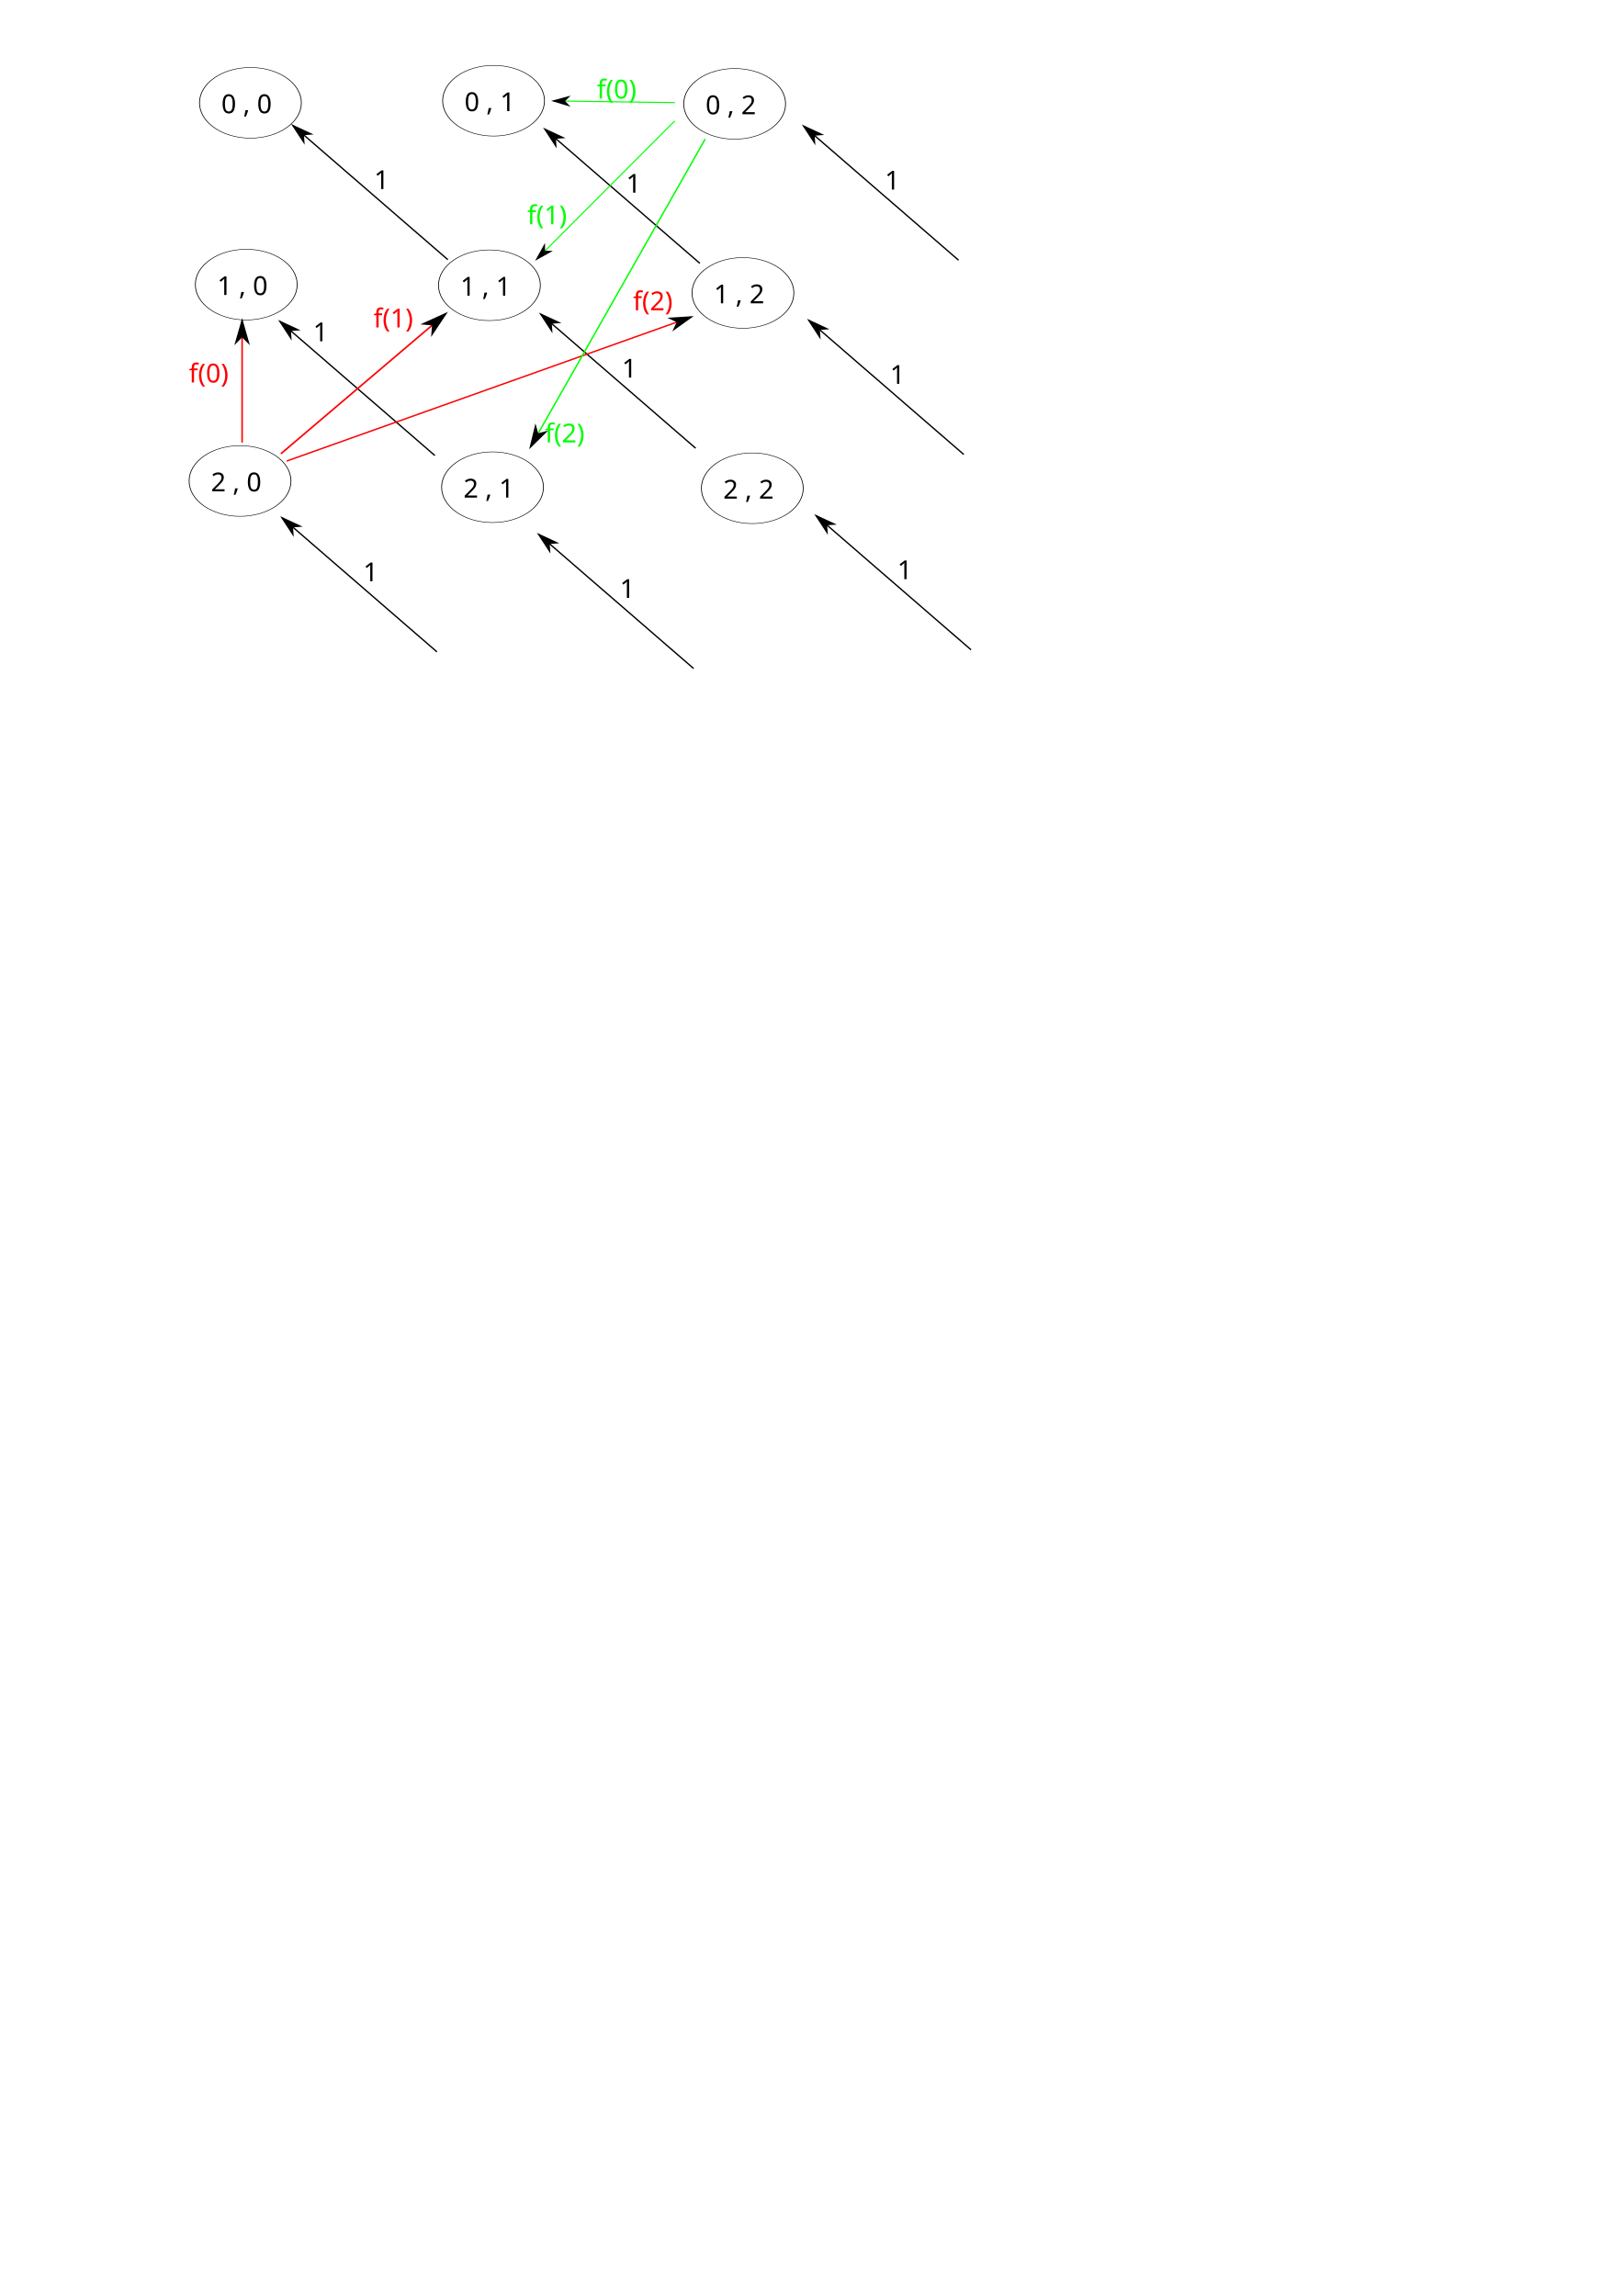
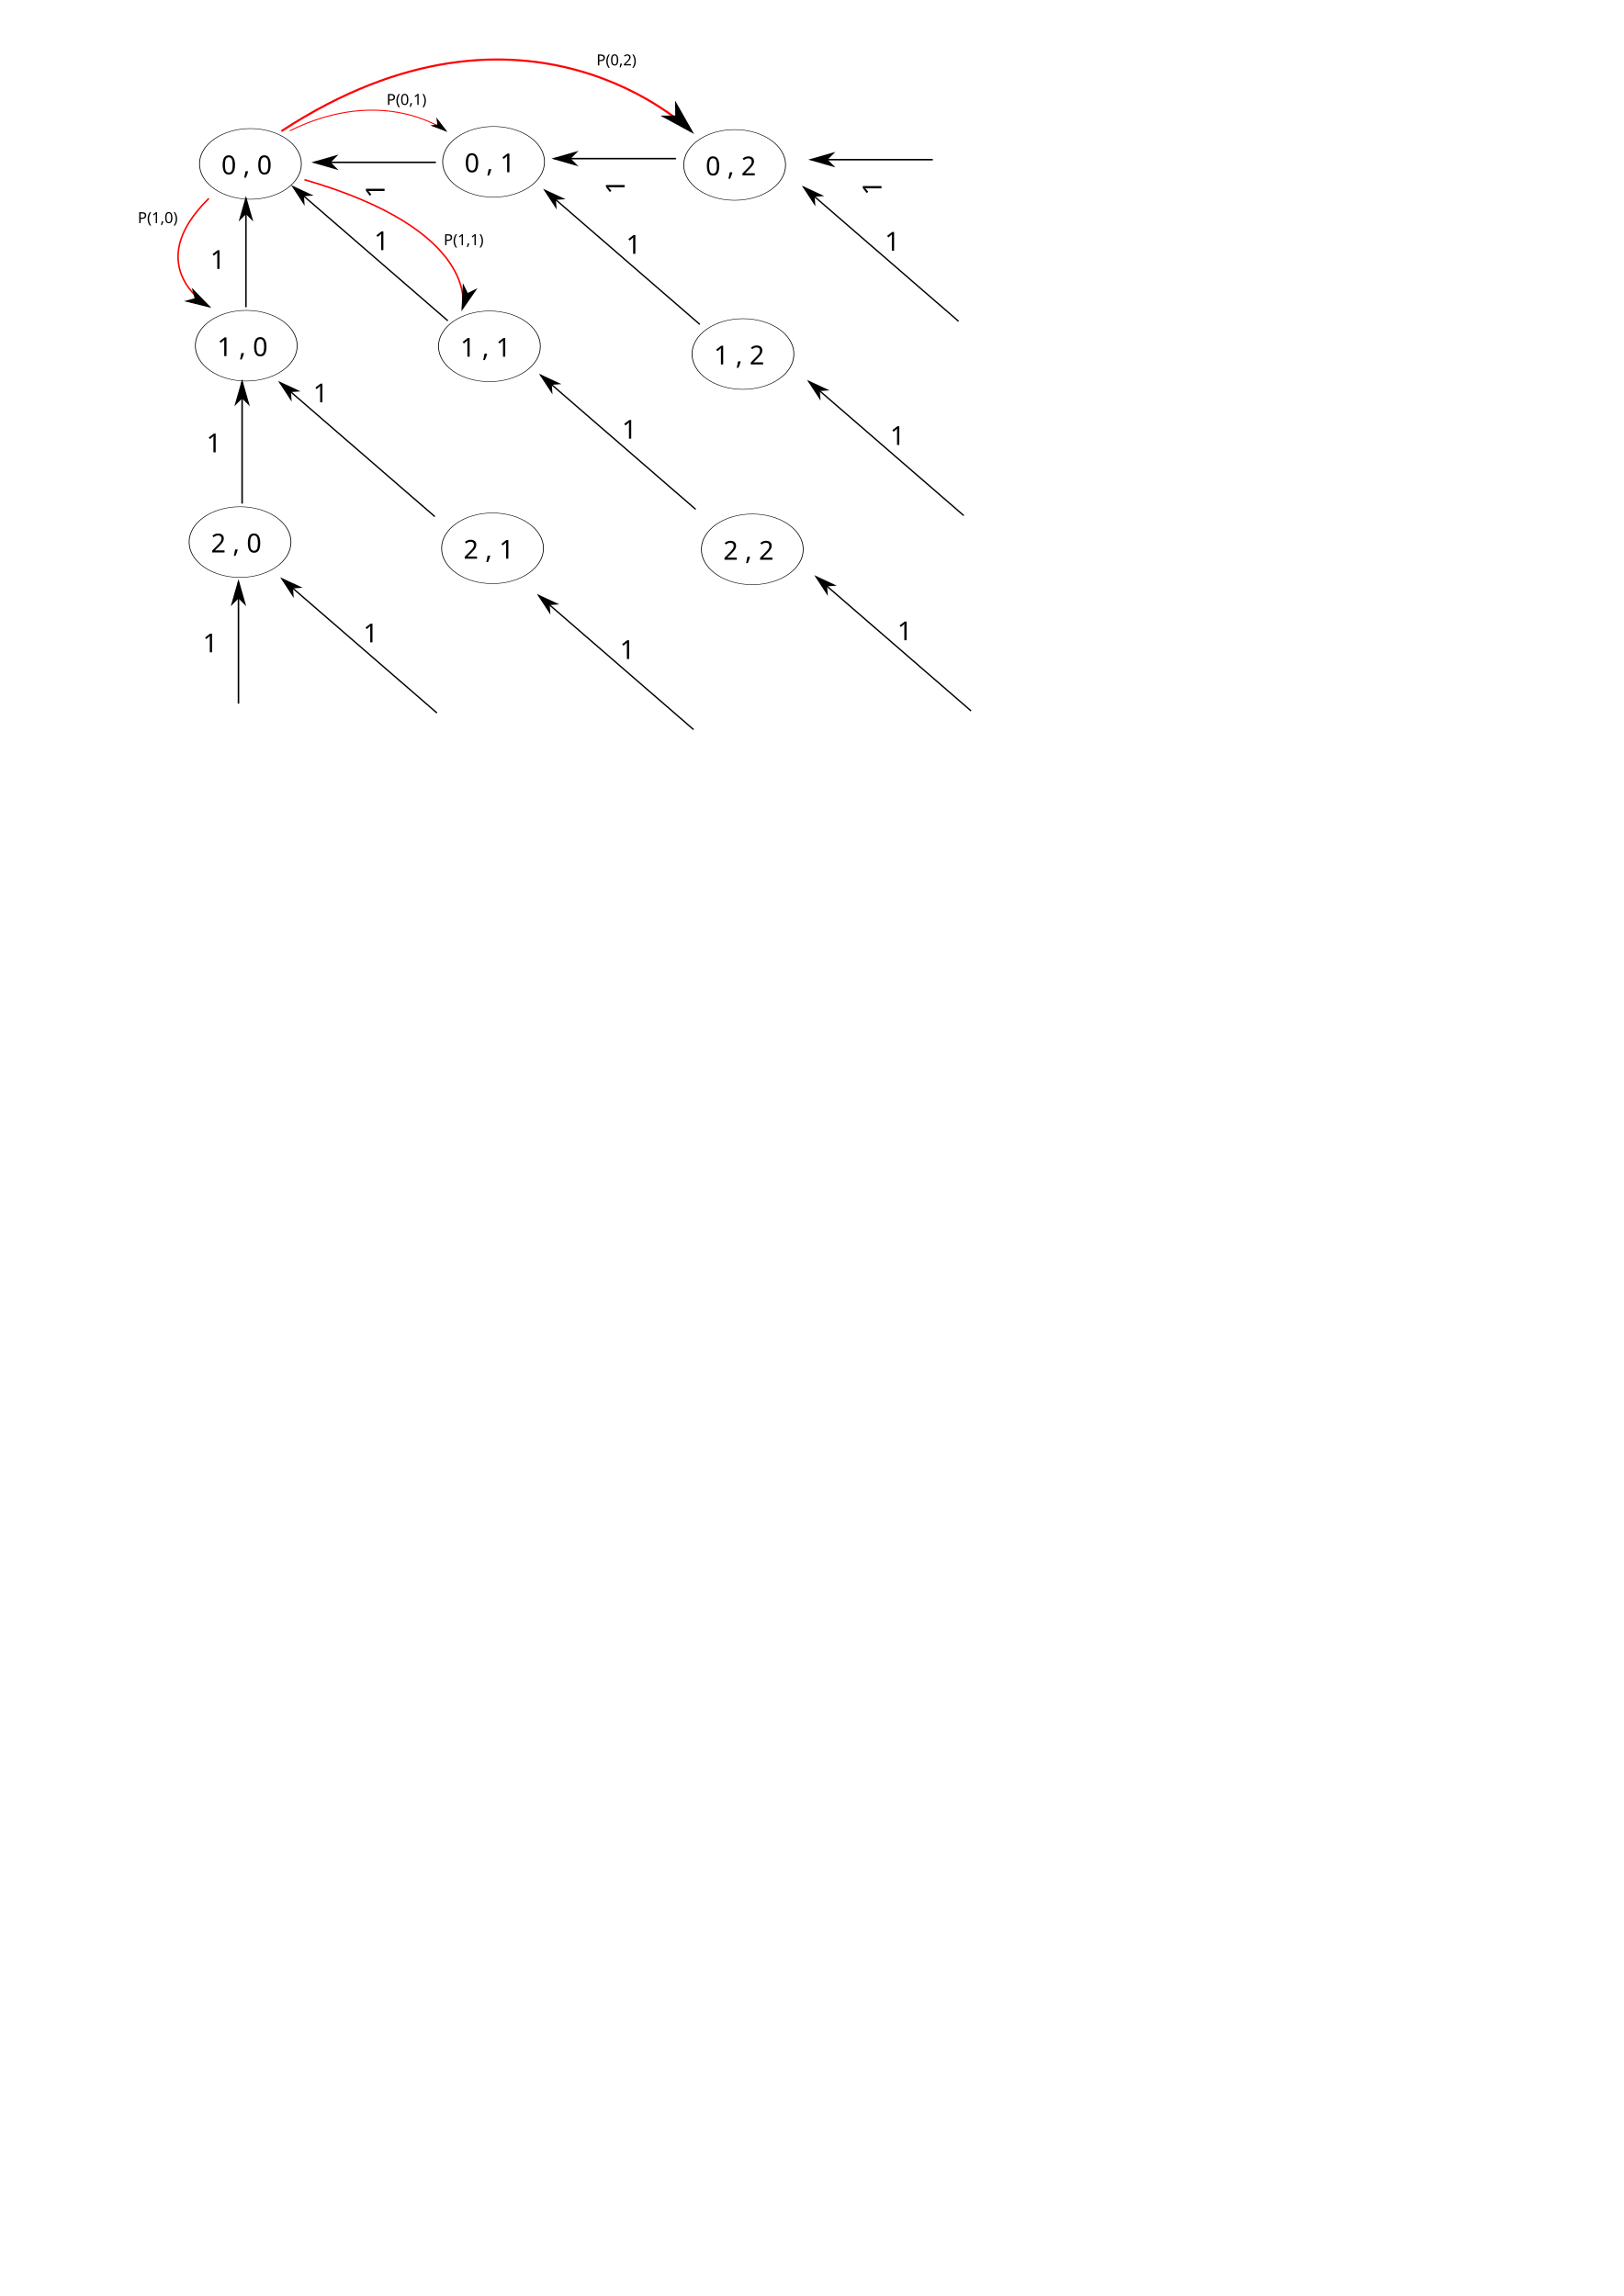
<svg xmlns="http://www.w3.org/2000/svg" width="744.094" height="1052.362" id="svg2" version="1.1">
  <defs id="defs4">
    <marker orient="auto" refY="0.0" refX="0.0" id="Arrow1Lend" style="overflow:visible;">
      <path id="path3868" d="M 0.0,0.0 L 5.0,-5.0 L -12.5,0.0 L 5.0,5.0 L 0.0,0.0 z " style="fill-rule:evenodd;stroke:#000000;stroke-width:1.0pt;marker-start:none;" transform="scale(0.8) rotate(180) translate(12.5,0)" />
    </marker>
    <marker orient="auto" refY="0" refX="0" id="Arrow1Lend-7" style="overflow:visible">
      <path id="path3868-6" d="M 0,0 5,-5 -12.5,0 5,5 0,0 z" style="fill-rule:evenodd;stroke:#000000;stroke-width:1pt;marker-start:none" transform="matrix(-0.8,0,0,-0.8,-10,0)" />
    </marker>
    <marker orient="auto" refY="0" refX="0" id="Arrow1Lend-5" style="overflow:visible">
      <path id="path3868-9" d="M 0,0 5,-5 -12.5,0 5,5 0,0 z" style="fill-rule:evenodd;stroke:#000000;stroke-width:1pt;marker-start:none" transform="matrix(-0.8,0,0,-0.8,-10,0)" />
    </marker>
    <marker orient="auto" refY="0" refX="0" id="Arrow1Lend-3" style="overflow:visible">
      <path id="path3868-3" d="M 0,0 5,-5 -12.5,0 5,5 0,0 z" style="fill-rule:evenodd;stroke:#000000;stroke-width:1pt;marker-start:none" transform="matrix(-0.8,0,0,-0.8,-10,0)" />
    </marker>
    <marker orient="auto" refY="0" refX="0" id="Arrow1Lend-2" style="overflow:visible">
      <path id="path3868-2" d="M 0,0 5,-5 -12.5,0 5,5 0,0 z" style="fill-rule:evenodd;stroke:#000000;stroke-width:1pt;marker-start:none" transform="matrix(-0.8,0,0,-0.8,-10,0)" />
    </marker>
    <marker orient="auto" refY="0" refX="0" id="Arrow1Lend-51" style="overflow:visible">
      <path id="path3868-66" d="M 0,0 5,-5 -12.5,0 5,5 0,0 z" style="fill-rule:evenodd;stroke:#000000;stroke-width:1pt;marker-start:none" transform="matrix(-0.8,0,0,-0.8,-10,0)" />
    </marker>
    <marker orient="auto" refY="0" refX="0" id="Arrow1Lend-4" style="overflow:visible">
      <path id="path3868-8" d="M 0,0 5,-5 -12.5,0 5,5 0,0 z" style="fill-rule:evenodd;stroke:#000000;stroke-width:1pt;marker-start:none" transform="matrix(-0.8,0,0,-0.8,-10,0)" />
    </marker>
    <marker orient="auto" refY="0" refX="0" id="Arrow1Lend-29" style="overflow:visible">
      <path id="path3868-7" d="M 0,0 5,-5 -12.5,0 5,5 0,0 z" style="fill-rule:evenodd;stroke:#000000;stroke-width:1pt;marker-start:none" transform="matrix(-0.8,0,0,-0.8,-10,0)" />
    </marker>
    <marker orient="auto" refY="0" refX="0" id="Arrow1Lend-6" style="overflow:visible">
      <path id="path3868-37" d="M 0,0 5,-5 -12.5,0 5,5 0,0 z" style="fill-rule:evenodd;stroke:#000000;stroke-width:1pt;marker-start:none" transform="matrix(-0.8,0,0,-0.8,-10,0)" />
    </marker>
    <marker orient="auto" refY="0" refX="0" id="Arrow1Lend-6-1" style="overflow:visible">
      <path id="path3868-37-9" d="M 0,0 5,-5 -12.5,0 5,5 0,0 z" style="fill-rule:evenodd;stroke:#000000;stroke-width:1pt;marker-start:none" transform="matrix(-0.8,0,0,-0.8,-10,0)" />
    </marker>
    <marker orient="auto" refY="0" refX="0" id="Arrow1Lend-6-6" style="overflow:visible">
      <path id="path3868-37-0" d="M 0,0 5,-5 -12.5,0 5,5 0,0 z" style="fill-rule:evenodd;stroke:#000000;stroke-width:1pt;marker-start:none" transform="matrix(-0.8,0,0,-0.8,-10,0)" />
    </marker>
    <marker orient="auto" refY="0" refX="0" id="Arrow1Lend-6-9" style="overflow:visible">
      <path id="path3868-37-8" d="M 0,0 5,-5 -12.5,0 5,5 0,0 z" style="fill-rule:evenodd;stroke:#000000;stroke-width:1pt;marker-start:none" transform="matrix(-0.8,0,0,-0.8,-10,0)" />
    </marker>
    <marker orient="auto" refY="0" refX="0" id="Arrow1Lend-6-12" style="overflow:visible">
      <path id="path3868-37-03" d="M 0,0 5,-5 -12.5,0 5,5 0,0 z" style="fill-rule:evenodd;stroke:#000000;stroke-width:1pt;marker-start:none" transform="matrix(-0.8,0,0,-0.8,-10,0)" />
    </marker>
    <marker orient="auto" refY="0" refX="0" id="Arrow1Lend-6-5" style="overflow:visible">
      <path id="path3868-37-1" d="M 0,0 5,-5 -12.5,0 5,5 0,0 z" style="fill-rule:evenodd;stroke:#000000;stroke-width:1pt;marker-start:none" transform="matrix(-0.8,0,0,-0.8,-10,0)" />
    </marker>
+     <marker orient="auto" refY="0" refX="0" id="Arrow1Lend-6-8" style="overflow:visible">
+       <path id="path3868-37-2" d="M 0,0 5,-5 -12.5,0 5,5 0,0 z" style="fill-rule:evenodd;stroke:#000000;stroke-width:1pt;marker-start:none" transform="matrix(-0.8,0,0,-0.8,-10,0)" />
+     </marker>
+     <marker orient="auto" refY="0" refX="0" id="Arrow1Lend-6-0" style="overflow:visible">
+       <path id="path3868-37-27" d="M 0,0 5,-5 -12.5,0 5,5 0,0 z" style="fill-rule:evenodd;stroke:#000000;stroke-width:1pt;marker-start:none" transform="matrix(-0.8,0,0,-0.8,-10,0)" />
+     </marker>
+     <marker orient="auto" refY="0" refX="0" id="Arrow1Lend-6-04" style="overflow:visible">
+       <path id="path3868-37-80" d="M 0,0 5,-5 -12.5,0 5,5 0,0 z" style="fill-rule:evenodd;stroke:#000000;stroke-width:1pt;marker-start:none" transform="matrix(-0.8,0,0,-0.8,-10,0)" />
+     </marker>
+     <marker orient="auto" refY="0" refX="0" id="Arrow1Lend-6-52" style="overflow:visible">
+       <path id="path3868-37-90" d="M 0,0 5,-5 -12.5,0 5,5 0,0 z" style="fill-rule:evenodd;stroke:#000000;stroke-width:1pt;marker-start:none" transform="matrix(-0.8,0,0,-0.8,-10,0)" />
+     </marker>
+     <marker orient="auto" refY="0" refX="0" id="Arrow1Lend-6-80" style="overflow:visible">
+       <path id="path3868-37-4" d="M 0,0 5,-5 -12.5,0 5,5 0,0 z" style="fill-rule:evenodd;stroke:#000000;stroke-width:1pt;marker-start:none" transform="matrix(-0.8,0,0,-0.8,-10,0)" />
+     </marker>
+     <marker orient="auto" refY="0" refX="0" id="Arrow1Lend-6-80-7" style="overflow:visible">
+       <path id="path3868-37-4-1" d="M 0,0 5,-5 -12.5,0 5,5 0,0 z" style="fill-rule:evenodd;stroke:#000000;stroke-width:1pt;marker-start:none" transform="matrix(-0.8,0,0,-0.8,-10,0)" />
+     </marker>
  </defs>
  <g id="layer1">
-     <path style="fill:#000000;fill-opacity:0;stroke:#000000;stroke-width:0.3;stroke-miterlimit:4;stroke-opacity:1;stroke-dasharray:none;stroke-dashoffset:0" id="path2985" d="m 63.81,40.696 a 20,20.238 0 1 1 -40,0 20,20.238 0 1 1 40,0 z" transform="matrix(1.166919,0,0,0.8002494,63.63974,14.55752)" />
-     <text xml:space="preserve" style="font-size:12px;font-style:normal;font-weight:normal;line-height:125%;letter-spacing:0px;word-spacing:0px;fill:#000000;fill-opacity:1;stroke:none;font-family:Sans" x="101.429" y="51.886" id="text2987">
-       <tspan id="tspan2989" x="101.429" y="51.886">0 , 0</tspan>
+     <path style="fill:#000000;fill-opacity:0;stroke:#000000;stroke-width:0.3;stroke-miterlimit:4;stroke-opacity:1;stroke-dasharray:none;stroke-dashoffset:0" id="path2985" d="m 63.81,40.696 a 20,20.238 0 1 1 -40,0 20,20.238 0 1 1 40,0 z" transform="matrix(1.166919,0,0,0.8002494,63.63974,42.55752)" />
+     <text xml:space="preserve" style="font-size:12px;font-style:normal;font-weight:normal;line-height:125%;letter-spacing:0px;word-spacing:0px;fill:#000000;fill-opacity:1;stroke:none;font-family:Sans" x="101.429" y="79.886" id="text2987">
+       <tspan id="tspan2989" x="101.429" y="79.886">0 , 0</tspan>
    </text>
-     <path style="fill:#000000;fill-opacity:0;stroke:#000000;stroke-width:0.3;stroke-miterlimit:4;stroke-opacity:1;stroke-dasharray:none;stroke-dashoffset:0" id="path2985-1" d="m 63.81,40.696 a 20,20.238 0 1 1 -40,0 20,20.238 0 1 1 40,0 z" transform="matrix(1.166919,0,0,0.8002494,175.0683,13.60514)" />
-     <text xml:space="preserve" style="font-size:12px;font-style:normal;font-weight:normal;line-height:125%;letter-spacing:0px;word-spacing:0px;fill:#000000;fill-opacity:1;stroke:none;font-family:Sans" x="212.857" y="50.934" id="text2987-8">
-       <tspan id="tspan2989-9" x="212.857" y="50.934">0 , 1</tspan>
+     <path style="fill:#000000;fill-opacity:0;stroke:#000000;stroke-width:0.3;stroke-miterlimit:4;stroke-opacity:1;stroke-dasharray:none;stroke-dashoffset:0" id="path2985-1" d="m 63.81,40.696 a 20,20.238 0 1 1 -40,0 20,20.238 0 1 1 40,0 z" transform="matrix(1.166919,0,0,0.8002494,175.0683,41.60514)" />
+     <text xml:space="preserve" style="font-size:12px;font-style:normal;font-weight:normal;line-height:125%;letter-spacing:0px;word-spacing:0px;fill:#000000;fill-opacity:1;stroke:none;font-family:Sans" x="212.857" y="78.934" id="text2987-8">
+       <tspan id="tspan2989-9" x="212.857" y="78.934">0 , 1</tspan>
    </text>
-     <path style="fill:#000000;fill-opacity:0;stroke:#000000;stroke-width:0.3;stroke-miterlimit:4;stroke-opacity:1;stroke-dasharray:none;stroke-dashoffset:0" id="path2985-6" d="m 63.81,40.696 a 20,20.238 0 1 1 -40,0 20,20.238 0 1 1 40,0 z" transform="matrix(1.166919,0,0,0.8002494,285.5445,15.03372)" />
-     <text xml:space="preserve" style="font-size:12px;font-style:normal;font-weight:normal;line-height:125%;letter-spacing:0px;word-spacing:0px;fill:#000000;fill-opacity:1;stroke:none;font-family:Sans" x="323.333" y="52.362" id="text2987-4">
-       <tspan id="tspan2989-3" x="323.333" y="52.362">0 , 2</tspan>
+     <path style="fill:#000000;fill-opacity:0;stroke:#000000;stroke-width:0.3;stroke-miterlimit:4;stroke-opacity:1;stroke-dasharray:none;stroke-dashoffset:0" id="path2985-6" d="m 63.81,40.696 a 20,20.238 0 1 1 -40,0 20,20.238 0 1 1 40,0 z" transform="matrix(1.166919,0,0,0.8002494,285.5445,43.03372)" />
+     <text xml:space="preserve" style="font-size:12px;font-style:normal;font-weight:normal;line-height:125%;letter-spacing:0px;word-spacing:0px;fill:#000000;fill-opacity:1;stroke:none;font-family:Sans" x="323.333" y="80.362" id="text2987-4">
+       <tspan id="tspan2989-3" x="323.333" y="80.362">0 , 2</tspan>
    </text>
-     <path style="fill:#000000;fill-opacity:0;stroke:#000000;stroke-width:0.3;stroke-miterlimit:4;stroke-opacity:1;stroke-dasharray:none;stroke-dashoffset:0" id="path2985-3" d="m 63.81,40.696 a 20,20.238 0 1 1 -40,0 20,20.238 0 1 1 40,0 z" transform="matrix(1.166919,0,0,0.8002494,61.73497,97.89086)" />
-     <text xml:space="preserve" style="font-size:12px;font-style:normal;font-weight:normal;line-height:125%;letter-spacing:0px;word-spacing:0px;fill:#000000;fill-opacity:1;stroke:none;font-family:Sans" x="99.524" y="135.219" id="text2987-3">
-       <tspan id="tspan2989-8" x="99.524" y="135.219">1 , 0</tspan>
+     <path style="fill:#000000;fill-opacity:0;stroke:#000000;stroke-width:0.3;stroke-miterlimit:4;stroke-opacity:1;stroke-dasharray:none;stroke-dashoffset:0" id="path2985-3" d="m 63.81,40.696 a 20,20.238 0 1 1 -40,0 20,20.238 0 1 1 40,0 z" transform="matrix(1.166919,0,0,0.8002494,61.73497,125.8909)" />
+     <text xml:space="preserve" style="font-size:12px;font-style:normal;font-weight:normal;line-height:125%;letter-spacing:0px;word-spacing:0px;fill:#000000;fill-opacity:1;stroke:none;font-family:Sans" x="99.524" y="163.219" id="text2987-3">
+       <tspan id="tspan2989-8" x="99.524" y="163.219">1 , 0</tspan>
    </text>
-     <path style="fill:#000000;fill-opacity:0;stroke:#000000;stroke-width:0.3;stroke-miterlimit:4;stroke-opacity:1;stroke-dasharray:none;stroke-dashoffset:0" id="path2985-60" d="m 63.81,40.696 a 20,20.238 0 1 1 -40,0 20,20.238 0 1 1 40,0 z" transform="matrix(1.166919,0,0,0.8002494,58.87783,187.8909)" />
-     <text xml:space="preserve" style="font-size:12px;font-style:normal;font-weight:normal;line-height:125%;letter-spacing:0px;word-spacing:0px;fill:#000000;fill-opacity:1;stroke:none;font-family:Sans" x="96.667" y="225.219" id="text2987-48">
-       <tspan id="tspan2989-88" x="96.667" y="225.219">2 , 0</tspan>
+     <path style="fill:#000000;fill-opacity:0;stroke:#000000;stroke-width:0.3;stroke-miterlimit:4;stroke-opacity:1;stroke-dasharray:none;stroke-dashoffset:0" id="path2985-60" d="m 63.81,40.696 a 20,20.238 0 1 1 -40,0 20,20.238 0 1 1 40,0 z" transform="matrix(1.166919,0,0,0.8002494,58.87783,215.8909)" />
+     <text xml:space="preserve" style="font-size:12px;font-style:normal;font-weight:normal;line-height:125%;letter-spacing:0px;word-spacing:0px;fill:#000000;fill-opacity:1;stroke:none;font-family:Sans" x="96.667" y="253.219" id="text2987-48">
+       <tspan id="tspan2989-88" x="96.667" y="253.219">2 , 0</tspan>
    </text>
-     <path style="fill:#000000;fill-opacity:0;stroke:#000000;stroke-width:0.3;stroke-miterlimit:4;stroke-opacity:1;stroke-dasharray:none;stroke-dashoffset:0" id="path2985-9" d="m 63.81,40.696 a 20,20.238 0 1 1 -40,0 20,20.238 0 1 1 40,0 z" transform="matrix(1.166919,0,0,0.8002494,173.1635,98.17657)" />
-     <text xml:space="preserve" style="font-size:12px;font-style:normal;font-weight:normal;line-height:125%;letter-spacing:0px;word-spacing:0px;fill:#000000;fill-opacity:1;stroke:none;font-family:Sans" x="210.952" y="135.505" id="text2987-7">
-       <tspan id="tspan2989-7" x="210.952" y="135.505">1 , 1</tspan>
+     <path style="fill:#000000;fill-opacity:0;stroke:#000000;stroke-width:0.3;stroke-miterlimit:4;stroke-opacity:1;stroke-dasharray:none;stroke-dashoffset:0" id="path2985-9" d="m 63.81,40.696 a 20,20.238 0 1 1 -40,0 20,20.238 0 1 1 40,0 z" transform="matrix(1.166919,0,0,0.8002494,173.1635,126.1766)" />
+     <text xml:space="preserve" style="font-size:12px;font-style:normal;font-weight:normal;line-height:125%;letter-spacing:0px;word-spacing:0px;fill:#000000;fill-opacity:1;stroke:none;font-family:Sans" x="210.952" y="163.505" id="text2987-7">
+       <tspan id="tspan2989-7" x="210.952" y="163.505">1 , 1</tspan>
    </text>
-     <path style="fill:#000000;fill-opacity:0;stroke:#000000;stroke-width:0.3;stroke-miterlimit:4;stroke-opacity:1;stroke-dasharray:none;stroke-dashoffset:0" id="path2985-64" d="m 63.81,40.696 a 20,20.238 0 1 1 -40,0 20,20.238 0 1 1 40,0 z" transform="matrix(1.166919,0,0,0.8002494,289.354,101.7004)" />
-     <text xml:space="preserve" style="font-size:12px;font-style:normal;font-weight:normal;line-height:125%;letter-spacing:0px;word-spacing:0px;fill:#000000;fill-opacity:1;stroke:none;font-family:Sans" x="327.143" y="139.029" id="text2987-30">
-       <tspan id="tspan2989-30" x="327.143" y="139.029">1 , 2</tspan>
+     <path style="fill:#000000;fill-opacity:0;stroke:#000000;stroke-width:0.3;stroke-miterlimit:4;stroke-opacity:1;stroke-dasharray:none;stroke-dashoffset:0" id="path2985-64" d="m 63.81,40.696 a 20,20.238 0 1 1 -40,0 20,20.238 0 1 1 40,0 z" transform="matrix(1.166919,0,0,0.8002494,289.354,129.7004)" />
+     <text xml:space="preserve" style="font-size:12px;font-style:normal;font-weight:normal;line-height:125%;letter-spacing:0px;word-spacing:0px;fill:#000000;fill-opacity:1;stroke:none;font-family:Sans" x="327.143" y="167.029" id="text2987-30">
+       <tspan id="tspan2989-30" x="327.143" y="167.029">1 , 2</tspan>
    </text>
-     <path style="fill:#000000;fill-opacity:0;stroke:#000000;stroke-width:0.3;stroke-miterlimit:4;stroke-opacity:1;stroke-dasharray:none;stroke-dashoffset:0" id="path2985-92" d="m 63.81,40.696 a 20,20.238 0 1 1 -40,0 20,20.238 0 1 1 40,0 z" transform="matrix(1.166919,0,0,0.8002494,174.5921,190.748)" />
-     <text xml:space="preserve" style="font-size:12px;font-style:normal;font-weight:normal;line-height:125%;letter-spacing:0px;word-spacing:0px;fill:#000000;fill-opacity:1;stroke:none;font-family:Sans" x="212.381" y="228.076" id="text2987-5">
-       <tspan id="tspan2989-4" x="212.381" y="228.076">2 , 1</tspan>
+     <path style="fill:#000000;fill-opacity:0;stroke:#000000;stroke-width:0.3;stroke-miterlimit:4;stroke-opacity:1;stroke-dasharray:none;stroke-dashoffset:0" id="path2985-92" d="m 63.81,40.696 a 20,20.238 0 1 1 -40,0 20,20.238 0 1 1 40,0 z" transform="matrix(1.166919,0,0,0.8002494,174.5921,218.748)" />
+     <text xml:space="preserve" style="font-size:12px;font-style:normal;font-weight:normal;line-height:125%;letter-spacing:0px;word-spacing:0px;fill:#000000;fill-opacity:1;stroke:none;font-family:Sans" x="212.381" y="256.076" id="text2987-5">
+       <tspan id="tspan2989-4" x="212.381" y="256.076">2 , 1</tspan>
    </text>
-     <path style="fill:#000000;fill-opacity:0;stroke:#000000;stroke-width:0.3;stroke-miterlimit:4;stroke-opacity:1;stroke-dasharray:none;stroke-dashoffset:0" id="path2985-0" d="m 63.81,40.696 a 20,20.238 0 1 1 -40,0 20,20.238 0 1 1 40,0 z" transform="matrix(1.166919,0,0,0.8002494,293.6397,191.2242)" />
-     <text xml:space="preserve" style="font-size:12px;font-style:normal;font-weight:normal;line-height:125%;letter-spacing:0px;word-spacing:0px;fill:#000000;fill-opacity:1;stroke:none;font-family:Sans" x="331.429" y="228.553" id="text2987-59">
-       <tspan id="tspan2989-46" x="331.429" y="228.553">2 , 2</tspan>
+     <path style="fill:#000000;fill-opacity:0;stroke:#000000;stroke-width:0.3;stroke-miterlimit:4;stroke-opacity:1;stroke-dasharray:none;stroke-dashoffset:0" id="path2985-0" d="m 63.81,40.696 a 20,20.238 0 1 1 -40,0 20,20.238 0 1 1 40,0 z" transform="matrix(1.166919,0,0,0.8002494,293.6397,219.2242)" />
+     <text xml:space="preserve" style="font-size:12px;font-style:normal;font-weight:normal;line-height:125%;letter-spacing:0px;word-spacing:0px;fill:#000000;fill-opacity:1;stroke:none;font-family:Sans" x="331.429" y="256.553" id="text2987-59">
+       <tspan id="tspan2989-46" x="331.429" y="256.553">2 , 2</tspan>
    </text>
-     <path style="fill:none;stroke:#000000;stroke-width:0.616;stroke-linecap:butt;stroke-linejoin:miter;stroke-miterlimit:4;stroke-opacity:1;stroke-dasharray:none;marker-end:url(#Arrow1Lend)" d="M 205.23,119.021 C 134.294,57.608 134.294,57.608 134.294,57.608" id="path3092" />
-     <text xml:space="preserve" style="font-size:12px;font-style:normal;font-weight:normal;line-height:125%;letter-spacing:0px;word-spacing:0px;fill:#000000;fill-opacity:1;stroke:none;font-family:Sans" x="171.429" y="86.648" id="text4306">
-       <tspan id="tspan4308" x="171.429" y="86.648">1</tspan>
+     <path style="fill:none;stroke:#000000;stroke-width:0.616;stroke-linecap:butt;stroke-linejoin:miter;stroke-miterlimit:4;stroke-opacity:1;stroke-dasharray:none;marker-end:url(#Arrow1Lend)" d="M 205.23,147.021 C 134.294,85.608 134.294,85.608 134.294,85.608" id="path3092" />
+     <text xml:space="preserve" style="font-size:12px;font-style:normal;font-weight:normal;line-height:125%;letter-spacing:0px;word-spacing:0px;fill:#000000;fill-opacity:1;stroke:none;font-family:Sans" x="171.429" y="114.648" id="text4306">
+       <tspan id="tspan4308" x="171.429" y="114.648">1</tspan>
    </text>
-     <path style="fill:none;stroke:#000000;stroke-width:0.616;stroke-linecap:butt;stroke-linejoin:miter;stroke-miterlimit:4;stroke-opacity:1;stroke-dasharray:none;marker-end:url(#Arrow1Lend)" d="M 320.706,120.688 C 249.77,59.275 249.77,59.275 249.77,59.275" id="path3092-0" />
-     <text xml:space="preserve" style="font-size:12px;font-style:normal;font-weight:normal;line-height:125%;letter-spacing:0px;word-spacing:0px;fill:#000000;fill-opacity:1;stroke:none;font-family:Sans" x="286.905" y="88.315" id="text4306-9">
-       <tspan id="tspan4308-7" x="286.905" y="88.315">1</tspan>
+     <path style="fill:none;stroke:#000000;stroke-width:0.616;stroke-linecap:butt;stroke-linejoin:miter;stroke-miterlimit:4;stroke-opacity:1;stroke-dasharray:none;marker-end:url(#Arrow1Lend)" d="M 320.706,148.688 C 249.77,87.275 249.77,87.275 249.77,87.275" id="path3092-0" />
+     <text xml:space="preserve" style="font-size:12px;font-style:normal;font-weight:normal;line-height:125%;letter-spacing:0px;word-spacing:0px;fill:#000000;fill-opacity:1;stroke:none;font-family:Sans" x="286.905" y="116.315" id="text4306-9">
+       <tspan id="tspan4308-7" x="286.905" y="116.315">1</tspan>
    </text>
-     <path style="fill:none;stroke:#000000;stroke-width:0.616;stroke-linecap:butt;stroke-linejoin:miter;stroke-miterlimit:4;stroke-opacity:1;stroke-dasharray:none;marker-end:url(#Arrow1Lend)" d="M 318.802,205.449 C 247.865,144.037 247.865,144.037 247.865,144.037" id="path3092-7" />
-     <text xml:space="preserve" style="font-size:12px;font-style:normal;font-weight:normal;line-height:125%;letter-spacing:0px;word-spacing:0px;fill:#000000;fill-opacity:1;stroke:none;font-family:Sans" x="285" y="173.076" id="text4306-8">
-       <tspan id="tspan4308-5" x="285" y="173.076">1</tspan>
+     <path style="fill:none;stroke:#000000;stroke-width:0.616;stroke-linecap:butt;stroke-linejoin:miter;stroke-miterlimit:4;stroke-opacity:1;stroke-dasharray:none;marker-end:url(#Arrow1Lend)" d="M 318.802,233.449 C 247.865,172.037 247.865,172.037 247.865,172.037" id="path3092-7" />
+     <text xml:space="preserve" style="font-size:12px;font-style:normal;font-weight:normal;line-height:125%;letter-spacing:0px;word-spacing:0px;fill:#000000;fill-opacity:1;stroke:none;font-family:Sans" x="285" y="201.076" id="text4306-8">
+       <tspan id="tspan4308-5" x="285" y="201.076">1</tspan>
    </text>
-     <path style="fill:none;stroke:#000000;stroke-width:0.616;stroke-linecap:butt;stroke-linejoin:miter;stroke-miterlimit:4;stroke-opacity:1;stroke-dasharray:none;marker-end:url(#Arrow1Lend)" d="M 199.278,208.783 C 128.341,147.37 128.341,147.37 128.341,147.37" id="path3092-8" />
-     <text xml:space="preserve" style="font-size:12px;font-style:normal;font-weight:normal;line-height:125%;letter-spacing:0px;word-spacing:0px;fill:#000000;fill-opacity:1;stroke:none;font-family:Sans" x="143.476" y="156.41" id="text4306-3">
-       <tspan id="tspan4308-79" x="143.476" y="156.41">1</tspan>
+     <path style="fill:none;stroke:#000000;stroke-width:0.616;stroke-linecap:butt;stroke-linejoin:miter;stroke-miterlimit:4;stroke-opacity:1;stroke-dasharray:none;marker-end:url(#Arrow1Lend)" d="M 199.278,236.783 C 128.341,175.37 128.341,175.37 128.341,175.37" id="path3092-8" />
+     <text xml:space="preserve" style="font-size:12px;font-style:normal;font-weight:normal;line-height:125%;letter-spacing:0px;word-spacing:0px;fill:#000000;fill-opacity:1;stroke:none;font-family:Sans" x="143.476" y="184.41" id="text4306-3">
+       <tspan id="tspan4308-79" x="143.476" y="184.41">1</tspan>
    </text>
-     <path style="fill:none;stroke:#000000;stroke-width:0.616;stroke-linecap:butt;stroke-linejoin:miter;stroke-miterlimit:4;stroke-opacity:1;stroke-dasharray:none;marker-end:url(#Arrow1Lend)" d="M 441.659,208.307 C 370.722,146.894 370.722,146.894 370.722,146.894" id="path3092-02" />
-     <text xml:space="preserve" style="font-size:12px;font-style:normal;font-weight:normal;line-height:125%;letter-spacing:0px;word-spacing:0px;fill:#000000;fill-opacity:1;stroke:none;font-family:Sans" x="407.857" y="175.934" id="text4306-1">
-       <tspan id="tspan4308-75" x="407.857" y="175.934">1</tspan>
+     <path style="fill:none;stroke:#000000;stroke-width:0.616;stroke-linecap:butt;stroke-linejoin:miter;stroke-miterlimit:4;stroke-opacity:1;stroke-dasharray:none;marker-end:url(#Arrow1Lend)" d="M 441.659,236.307 C 370.722,174.894 370.722,174.894 370.722,174.894" id="path3092-02" />
+     <text xml:space="preserve" style="font-size:12px;font-style:normal;font-weight:normal;line-height:125%;letter-spacing:0px;word-spacing:0px;fill:#000000;fill-opacity:1;stroke:none;font-family:Sans" x="407.857" y="203.934" id="text4306-1">
+       <tspan id="tspan4308-75" x="407.857" y="203.934">1</tspan>
    </text>
-     <path style="fill:none;stroke:#000000;stroke-width:0.616;stroke-linecap:butt;stroke-linejoin:miter;stroke-miterlimit:4;stroke-opacity:1;stroke-dasharray:none;marker-end:url(#Arrow1Lend)" d="M 439.278,119.259 C 368.341,57.846 368.341,57.846 368.341,57.846" id="path3092-2" />
-     <text xml:space="preserve" style="font-size:12px;font-style:normal;font-weight:normal;line-height:125%;letter-spacing:0px;word-spacing:0px;fill:#000000;fill-opacity:1;stroke:none;font-family:Sans" x="405.476" y="86.886" id="text4306-19">
-       <tspan id="tspan4308-6" x="405.476" y="86.886">1</tspan>
+     <path style="fill:none;stroke:#000000;stroke-width:0.616;stroke-linecap:butt;stroke-linejoin:miter;stroke-miterlimit:4;stroke-opacity:1;stroke-dasharray:none;marker-end:url(#Arrow1Lend)" d="M 439.278,147.259 C 368.341,85.846 368.341,85.846 368.341,85.846" id="path3092-2" />
+     <text xml:space="preserve" style="font-size:12px;font-style:normal;font-weight:normal;line-height:125%;letter-spacing:0px;word-spacing:0px;fill:#000000;fill-opacity:1;stroke:none;font-family:Sans" x="405.476" y="114.886" id="text4306-19">
+       <tspan id="tspan4308-6" x="405.476" y="114.886">1</tspan>
    </text>
-     <path style="fill:none;stroke:#000000;stroke-width:0.616;stroke-linecap:butt;stroke-linejoin:miter;stroke-miterlimit:4;stroke-opacity:1;stroke-dasharray:none;marker-end:url(#Arrow1Lend)" d="M 317.849,306.402 C 246.913,244.989 246.913,244.989 246.913,244.989" id="path3092-08" />
-     <text xml:space="preserve" style="font-size:12px;font-style:normal;font-weight:normal;line-height:125%;letter-spacing:0px;word-spacing:0px;fill:#000000;fill-opacity:1;stroke:none;font-family:Sans" x="284.048" y="274.029" id="text4306-10">
-       <tspan id="tspan4308-2" x="284.048" y="274.029">1</tspan>
+     <path style="fill:none;stroke:#000000;stroke-width:0.616;stroke-linecap:butt;stroke-linejoin:miter;stroke-miterlimit:4;stroke-opacity:1;stroke-dasharray:none;marker-end:url(#Arrow1Lend)" d="M 317.849,334.402 C 246.913,272.989 246.913,272.989 246.913,272.989" id="path3092-08" />
+     <text xml:space="preserve" style="font-size:12px;font-style:normal;font-weight:normal;line-height:125%;letter-spacing:0px;word-spacing:0px;fill:#000000;fill-opacity:1;stroke:none;font-family:Sans" x="284.048" y="302.029" id="text4306-10">
+       <tspan id="tspan4308-2" x="284.048" y="302.029">1</tspan>
    </text>
-     <path style="fill:none;stroke:#000000;stroke-width:0.616;stroke-linecap:butt;stroke-linejoin:miter;stroke-miterlimit:4;stroke-opacity:1;stroke-dasharray:none;marker-end:url(#Arrow1Lend)" d="M 200.23,298.783 C 129.294,237.37 129.294,237.37 129.294,237.37" id="path3092-5" />
-     <text xml:space="preserve" style="font-size:12px;font-style:normal;font-weight:normal;line-height:125%;letter-spacing:0px;word-spacing:0px;fill:#000000;fill-opacity:1;stroke:none;font-family:Sans" x="166.429" y="266.41" id="text4306-6">
-       <tspan id="tspan4308-4" x="166.429" y="266.41">1</tspan>
+     <path style="fill:none;stroke:#000000;stroke-width:0.616;stroke-linecap:butt;stroke-linejoin:miter;stroke-miterlimit:4;stroke-opacity:1;stroke-dasharray:none;marker-end:url(#Arrow1Lend)" d="M 200.23,326.783 C 129.294,265.37 129.294,265.37 129.294,265.37" id="path3092-5" />
+     <text xml:space="preserve" style="font-size:12px;font-style:normal;font-weight:normal;line-height:125%;letter-spacing:0px;word-spacing:0px;fill:#000000;fill-opacity:1;stroke:none;font-family:Sans" x="166.429" y="294.41" id="text4306-6">
+       <tspan id="tspan4308-4" x="166.429" y="294.41">1</tspan>
    </text>
-     <path style="fill:none;stroke:#000000;stroke-width:0.616;stroke-linecap:butt;stroke-linejoin:miter;stroke-miterlimit:4;stroke-opacity:1;stroke-dasharray:none;marker-end:url(#Arrow1Lend)" d="M 444.992,297.83 C 374.056,236.418 374.056,236.418 374.056,236.418" id="path3092-9" />
-     <text xml:space="preserve" style="font-size:12px;font-style:normal;font-weight:normal;line-height:125%;letter-spacing:0px;word-spacing:0px;fill:#000000;fill-opacity:1;stroke:none;font-family:Sans" x="411.19" y="265.457" id="text4306-7">
-       <tspan id="tspan4308-49" x="411.19" y="265.457">1</tspan>
+     <path style="fill:none;stroke:#000000;stroke-width:0.616;stroke-linecap:butt;stroke-linejoin:miter;stroke-miterlimit:4;stroke-opacity:1;stroke-dasharray:none;marker-end:url(#Arrow1Lend)" d="M 444.992,325.83 C 374.056,264.418 374.056,264.418 374.056,264.418" id="path3092-9" />
+     <text xml:space="preserve" style="font-size:12px;font-style:normal;font-weight:normal;line-height:125%;letter-spacing:0px;word-spacing:0px;fill:#000000;fill-opacity:1;stroke:none;font-family:Sans" x="411.19" y="293.457" id="text4306-7">
+       <tspan id="tspan4308-49" x="411.19" y="293.457">1</tspan>
    </text>
-     <path style="fill:#ff0000;stroke:#ff0000;stroke-width:0.7;stroke-linecap:butt;stroke-linejoin:miter;stroke-opacity:1;marker-end:url(#Arrow1Lend-6);stroke-miterlimit:4;stroke-dasharray:none" d="m 110.952,202.838 c 0,-55.714 0,-55.714 0,-55.714" id="path4464" />
-     <path style="fill:#ff0000;stroke:#ff0000;stroke-width:0.749;stroke-linecap:butt;stroke-linejoin:miter;stroke-miterlimit:3.9;stroke-opacity:1;stroke-dasharray:none;marker-end:url(#Arrow1Lend-6)" d="m 128.724,207.97 c 75.409,-64.073 75.409,-64.073 75.409,-64.073" id="path4464-7" />
-     <path style="fill:#ff0000;stroke:#ff0000;stroke-width:0.654;stroke-linecap:butt;stroke-linejoin:miter;stroke-miterlimit:3.9;stroke-opacity:1;stroke-dasharray:none;marker-end:url(#Arrow1Lend-6)" d="M 131.372,211.316 C 316.723,145.313 316.723,145.313 316.723,145.313" id="path4464-7-9" />
-     <text xml:space="preserve" style="font-size:12px;font-style:normal;font-weight:normal;line-height:125%;letter-spacing:0px;word-spacing:0px;fill:#ff0000;fill-opacity:1;stroke:none;font-family:Sans" x="86.571" y="175.315" id="text4725">
-       <tspan id="tspan4727" x="86.571" y="175.315">f(0)</tspan>
+     <path style="fill:#000000;stroke:#000000;stroke-width:0.7;stroke-linecap:butt;stroke-linejoin:miter;stroke-miterlimit:4;stroke-opacity:1;stroke-dasharray:none;marker-end:url(#Arrow1Lend-6)" d="m 110.952,230.838 c 0,-55.714 0,-55.714 0,-55.714" id="path4464" />
+     <text xml:space="preserve" style="font-size:12px;font-style:normal;font-weight:normal;line-height:125%;letter-spacing:0px;word-spacing:0px;fill:#000000;fill-opacity:1;stroke:none;font-family:Sans" x="94.571" y="207.315" id="text4725">
+       <tspan id="tspan4727" x="94.571" y="207.315">1</tspan>
    </text>
-     <text xml:space="preserve" style="font-size:12px;font-style:normal;font-weight:normal;line-height:125%;letter-spacing:0px;word-spacing:0px;fill:#ff0000;fill-opacity:1;stroke:none;font-family:Sans" x="171.143" y="150.076" id="text4729">
-       <tspan id="tspan4731" x="171.143" y="150.076">f(1)</tspan>
+     <path style="fill:#000000;stroke:#000000;stroke-width:0.7;stroke-linecap:butt;stroke-linejoin:miter;stroke-miterlimit:4;stroke-opacity:1;stroke-dasharray:none;marker-end:url(#Arrow1Lend-6)" d="m 109.29,322.505 c 0,-55.714 0,-55.714 0,-55.714" id="path4464-9" />
+     <text xml:space="preserve" style="font-size:12px;font-style:normal;font-weight:normal;line-height:125%;letter-spacing:0px;word-spacing:0px;fill:#000000;fill-opacity:1;stroke:none;font-family:Sans" x="92.909" y="298.981" id="text4725-9">
+       <tspan id="tspan4727-6" x="92.909" y="298.981">1</tspan>
    </text>
-     <text xml:space="preserve" style="font-size:12px;font-style:normal;font-weight:normal;line-height:125%;letter-spacing:0px;word-spacing:0px;fill:#ff0000;fill-opacity:1;stroke:none;font-family:Sans" x="290.086" y="142.219" id="text4729-3">
-       <tspan id="tspan4731-0" x="290.086" y="142.219">f(2)</tspan>
+     <path style="fill:#000000;stroke:#000000;stroke-width:0.661;stroke-linecap:butt;stroke-linejoin:miter;stroke-miterlimit:4;stroke-opacity:1;stroke-dasharray:none;marker-end:url(#Arrow1Lend-6)" d="m 112.718,140.801 c 0,-49.725 0,-49.725 0,-49.725" id="path4464-6" />
+     <text xml:space="preserve" style="font-size:12px;font-style:normal;font-weight:normal;line-height:125%;letter-spacing:0px;word-spacing:0px;fill:#000000;fill-opacity:1;stroke:none;font-family:Sans" x="96.337" y="123.267" id="text4725-1">
+       <tspan id="tspan4727-3" x="96.337" y="123.267">1</tspan>
    </text>
-     <path style="fill:#ff0000;stroke:#00ff00;stroke-width:0.5;stroke-linecap:butt;stroke-linejoin:miter;stroke-miterlimit:4;stroke-opacity:1;stroke-dasharray:none;marker-end:url(#Arrow1Lend-6)" d="m 309.283,47.038 c -55.709,-0.781 -55.709,-0.781 -55.709,-0.781" id="path4464-1" />
-     <path style="fill:#ff0000;stroke:#00ff00;stroke-width:0.505;stroke-linecap:butt;stroke-linejoin:miter;stroke-miterlimit:4;stroke-opacity:1;stroke-dasharray:none;marker-end:url(#Arrow1Lend-6)" d="m 309.236,55.377 c -63.3,63.434 -63.3,63.434 -63.3,63.434" id="path4464-1-2" />
-     <path style="fill:#ff0000;stroke:#00ff00;stroke-width:0.66;stroke-linecap:butt;stroke-linejoin:miter;stroke-miterlimit:4;stroke-opacity:1;stroke-dasharray:none;marker-end:url(#Arrow1Lend-6)" d="M 323.184,63.711 C 243.143,204.786 243.143,204.786 243.143,204.786" id="path4464-1-1" />
-     <text xml:space="preserve" style="font-size:12px;font-style:normal;font-weight:normal;line-height:125%;letter-spacing:0px;word-spacing:0px;fill:#00ff00;fill-opacity:1;stroke:none;font-family:Sans" x="273.515" y="45.172" id="text4725-8">
-       <tspan id="tspan4727-4" x="273.515" y="45.172">f(0)</tspan>
+     <path style="fill:#000000;stroke:#000000;stroke-width:0.7;stroke-linecap:butt;stroke-linejoin:miter;stroke-miterlimit:4;stroke-opacity:1;stroke-dasharray:none;marker-end:url(#Arrow1Lend-6)" d="m 199.762,74.406 c -55.714,6.18e-4 -55.714,6.18e-4 -55.714,6.18e-4" id="path4464-4" />
+     <text xml:space="preserve" style="font-size:12px;font-style:normal;font-weight:normal;line-height:125%;letter-spacing:0px;word-spacing:0px;fill:#000000;fill-opacity:1;stroke:none;font-family:Sans" x="-90.789" y="176.237" id="text4725-2" transform="matrix(-1.1084048e-5,-1,1,-1.1084048e-5,0,0)">
+       <tspan id="tspan4727-9" x="-90.789" y="176.237">1</tspan>
    </text>
-     <text xml:space="preserve" style="font-size:12px;font-style:normal;font-weight:normal;line-height:125%;letter-spacing:0px;word-spacing:0px;fill:#00ff00;fill-opacity:1;stroke:none;font-family:Sans" x="241.61" y="102.791" id="text4729-6">
-       <tspan id="tspan4731-3" x="241.61" y="102.791">f(1)</tspan>
+     <path style="fill:#000000;stroke:#000000;stroke-width:0.7;stroke-linecap:butt;stroke-linejoin:miter;stroke-miterlimit:4;stroke-opacity:1;stroke-dasharray:none;marker-end:url(#Arrow1Lend-6)" d="m 309.762,72.691 c -55.714,6.18e-4 -55.714,6.18e-4 -55.714,6.18e-4" id="path4464-4-2" />
+     <text xml:space="preserve" style="font-size:12px;font-style:normal;font-weight:normal;line-height:125%;letter-spacing:0px;word-spacing:0px;fill:#000000;fill-opacity:1;stroke:none;font-family:Sans" x="-89.076" y="286.237" id="text4725-2-8" transform="matrix(-1.1084048e-5,-1,1,-1.1084048e-5,0,0)">
+       <tspan id="tspan4727-9-3" x="-89.076" y="286.237">1</tspan>
    </text>
-     <text xml:space="preserve" style="font-size:12px;font-style:normal;font-weight:normal;line-height:125%;letter-spacing:0px;word-spacing:0px;fill:#00ff00;fill-opacity:1;stroke:none;font-family:Sans" x="249.706" y="202.791" id="text4729-3-7">
-       <tspan id="tspan4731-0-3" x="249.706" y="202.791">f(2)</tspan>
+     <path style="fill:#000000;stroke:#000000;stroke-width:0.7;stroke-linecap:butt;stroke-linejoin:miter;stroke-miterlimit:4;stroke-opacity:1;stroke-dasharray:none;marker-end:url(#Arrow1Lend-6)" d="m 427.476,73.167 c -55.714,6.18e-4 -55.714,6.18e-4 -55.714,6.18e-4" id="path4464-4-0" />
+     <text xml:space="preserve" style="font-size:12px;font-style:normal;font-weight:normal;line-height:125%;letter-spacing:0px;word-spacing:0px;fill:#000000;fill-opacity:1;stroke:none;font-family:Sans" x="-89.553" y="403.951" id="text4725-2-9" transform="matrix(-1.1084048e-5,-1,1,-1.1084048e-5,0,0)">
+       <tspan id="tspan4727-9-1" x="-89.553" y="403.951">1</tspan>
+     </text>
+     <path style="fill:none;stroke:#ff0000;stroke-width:0.455;stroke-linecap:butt;stroke-linejoin:miter;stroke-miterlimit:4;stroke-opacity:1;stroke-dasharray:none;marker-end:url(#Arrow1Lend-6-80)" d="m 132.785,59.958 c 42.932,-21.223 71.395,-0.132 71.573,0" id="path3187" />
+     <path style="fill:none;stroke:#ff0000;stroke-width:0.954;stroke-linecap:butt;stroke-linejoin:miter;stroke-miterlimit:4;stroke-opacity:1;stroke-dasharray:none;marker-end:url(#Arrow1Lend-6-80)" d="m 128.948,60.12 c 112.659,-73.68 187.349,-0.459 187.817,0" id="path3187-3" />
+     <path style="fill:none;stroke:#ff0000;stroke-width:0.7;stroke-linecap:butt;stroke-linejoin:miter;stroke-opacity:1;marker-end:url(#Arrow1Lend-6-80-7);stroke-miterlimit:4;stroke-dasharray:none" d="m 95.714,90.934 c -31.729,31.219 -0.103,49.465 0,49.524" id="path4313" />
+     <path style="fill:none;stroke:#ff0000;stroke-width:0.7;stroke-linecap:butt;stroke-linejoin:miter;stroke-opacity:1;marker-end:url(#Arrow1Lend-6-80-7);stroke-miterlimit:4;stroke-dasharray:none" d="m 139.524,82.362 c 80.266,23.178 72.728,58.033 72.381,59.048" id="path4535" />
+     <text xml:space="preserve" style="font-size:7px;font-style:normal;font-weight:normal;line-height:125%;letter-spacing:0px;word-spacing:0px;fill:#000000;fill-opacity:1;stroke:none;font-family:Sans" x="273.333" y="29.981" id="text4757">
+       <tspan id="tspan4759" x="273.333" y="29.981">P(0,2)</tspan>
+     </text>
+     <text xml:space="preserve" style="font-size:7px;font-style:normal;font-weight:normal;line-height:125%;letter-spacing:0px;word-spacing:0px;fill:#000000;fill-opacity:1;stroke:none;font-family:Sans" x="177.143" y="48.076" id="text4761">
+       <tspan id="tspan4763" x="177.143" y="48.076">P(0,1)</tspan>
+     </text>
+     <text xml:space="preserve" style="font-size:7px;font-style:normal;font-weight:normal;line-height:125%;letter-spacing:0px;word-spacing:0px;fill:#000000;fill-opacity:1;stroke:none;font-family:Sans" x="203.333" y="112.362" id="text4765">
+       <tspan id="tspan4767" x="203.333" y="112.362">P(1,1)</tspan>
+     </text>
+     <text xml:space="preserve" style="font-size:7px;font-style:normal;font-weight:normal;line-height:125%;letter-spacing:0px;word-spacing:0px;fill:#000000;fill-opacity:1;stroke:none;font-family:Sans" x="63.143" y="102.267" id="text4769">
+       <tspan id="tspan4771" x="63.143" y="102.267">P(1,0)</tspan>
    </text>
  </g>
</svg>
